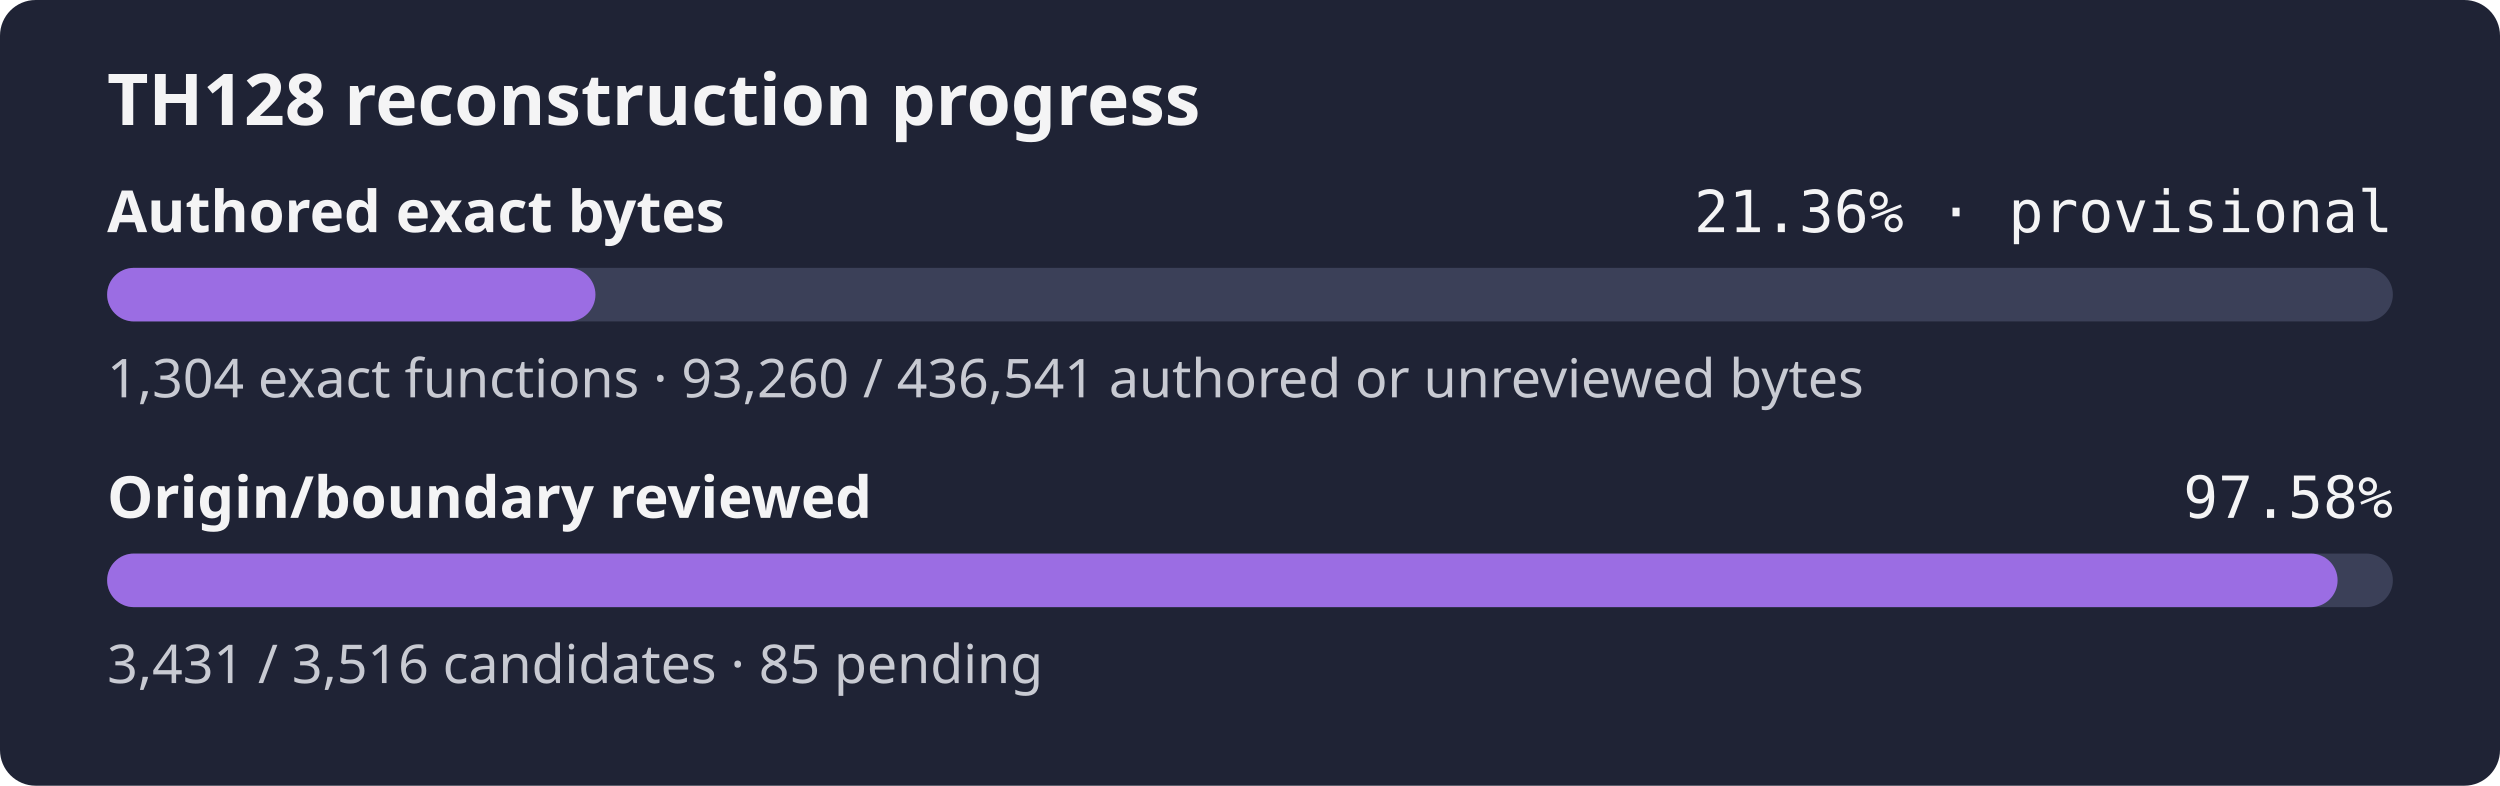
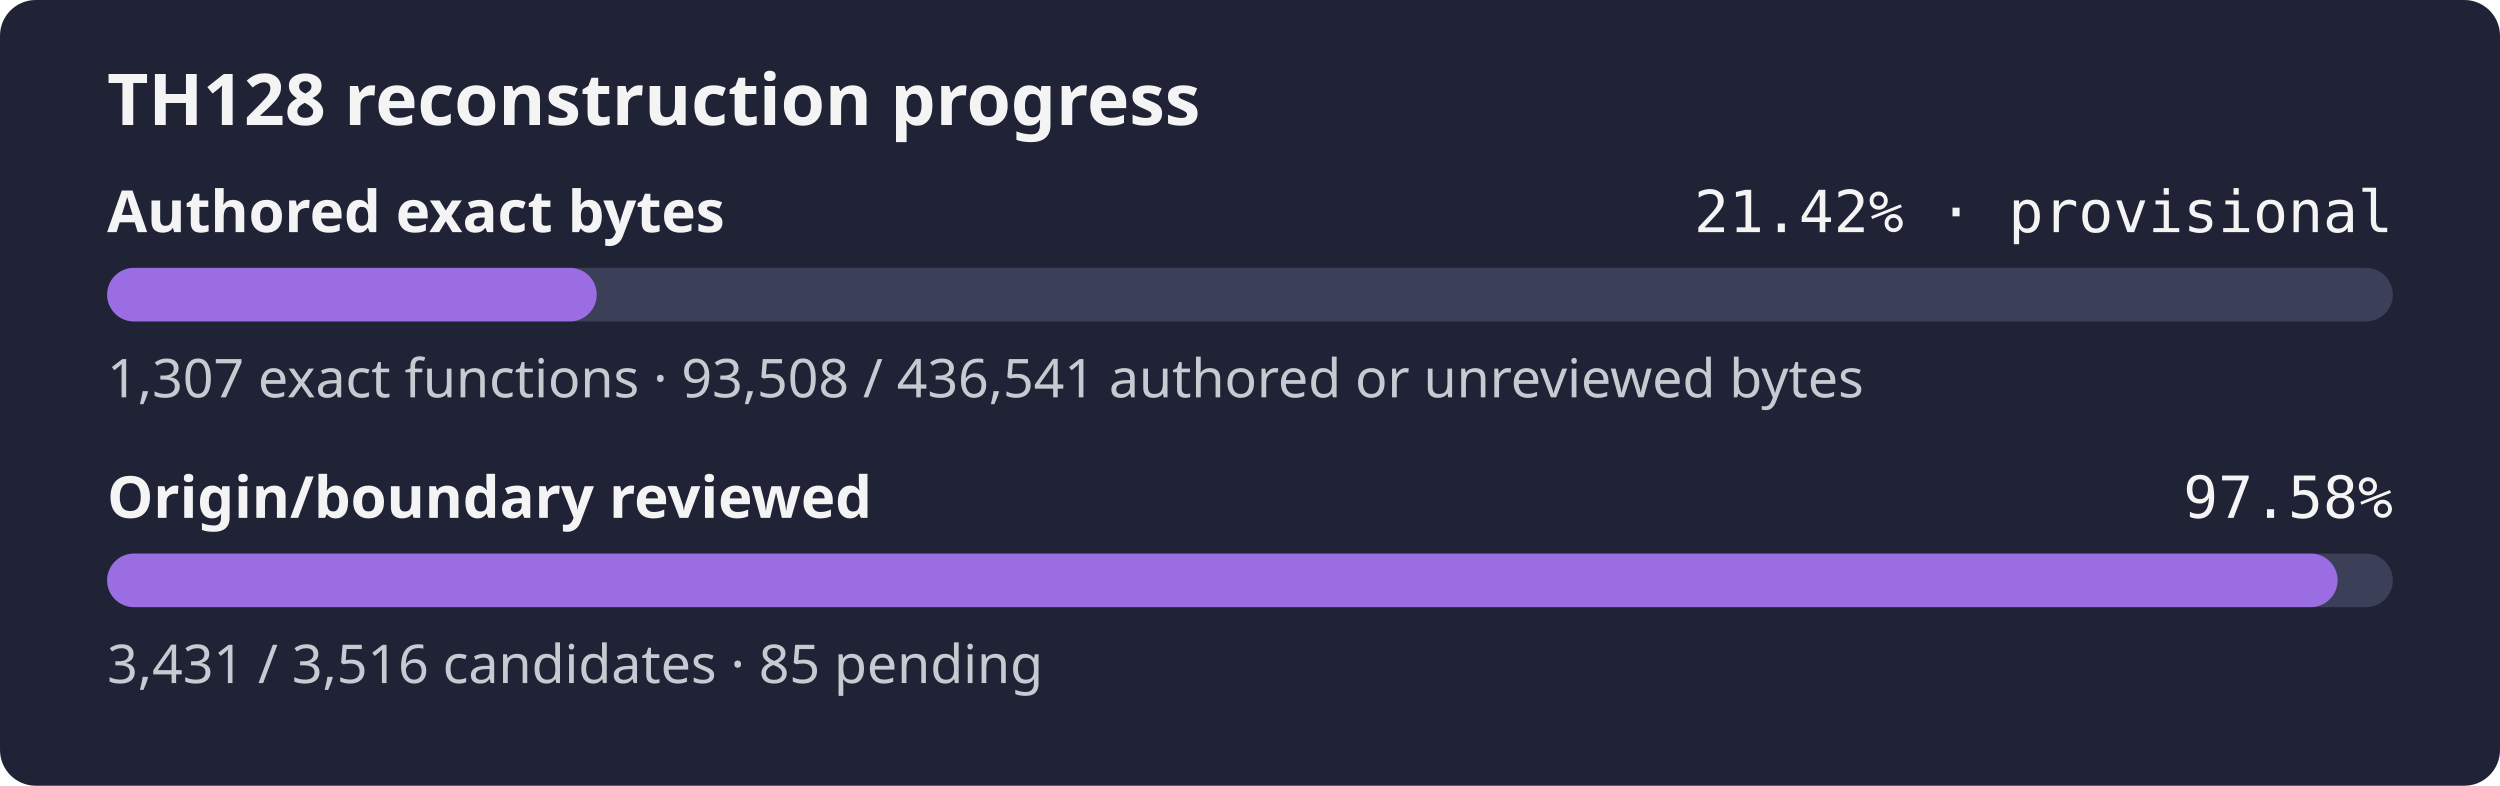
- <svg xmlns="http://www.w3.org/2000/svg" width="560" height="176" role="img" aria-label="TH128 reconstruction progress: currently classified authored bytes 21.36% exact, provisional inventory, origin and boundary review 97.58%">
+ <svg xmlns="http://www.w3.org/2000/svg" width="560" height="176" role="img" aria-label="TH128 reconstruction progress: currently classified authored bytes 21.42% exact, provisional inventory, origin and boundary review 97.58%">
  <rect width="560" height="176" rx="8" fill="#1f2335" />
  <text x="24" y="28" fill="#f4f4f5" font-family="sans-serif" font-size="16" font-weight="600">TH128 reconstruction progress</text>
  <text x="24" y="52" fill="#f4f4f5" font-family="sans-serif" font-size="13" font-weight="600">Authored exact bytes</text>
-   <text x="536" y="52" fill="#f4f4f5" text-anchor="end" font-family="monospace" font-size="13">21.36% · provisional</text>
+   <text x="536" y="52" fill="#f4f4f5" text-anchor="end" font-family="monospace" font-size="13">21.42% · provisional</text>
  <rect x="24" y="60" width="512" height="12" rx="6" fill="#3b4058" />
-   <rect x="24" y="60" width="109.38" height="12" rx="6" fill="#9b6de3" />
-   <text x="24" y="89" fill="#c8cad2" font-family="sans-serif" font-size="12">1,304 exact functions · 93,260 / 436,541 authored or unreviewed bytes</text>
+   <rect x="24" y="60" width="109.67" height="12" rx="6" fill="#9b6de3" />
+   <text x="24" y="89" fill="#c8cad2" font-family="sans-serif" font-size="12">1,307 exact functions · 93,508 / 436,541 authored or unreviewed bytes</text>
  <text x="24" y="116" fill="#f4f4f5" font-family="sans-serif" font-size="13" font-weight="600">Origin/boundary reviewed</text>
  <text x="536" y="116" fill="#f4f4f5" text-anchor="end" font-family="monospace" font-size="13">97.58%</text>
  <rect x="24" y="124" width="512" height="12" rx="6" fill="#3b4058" />
  <rect x="24" y="124" width="499.62" height="12" rx="6" fill="#9b6de3" />
  <text x="24" y="153" fill="#c8cad2" font-family="sans-serif" font-size="12">3,431 / 3,516 candidates · 85 pending</text>
</svg>
